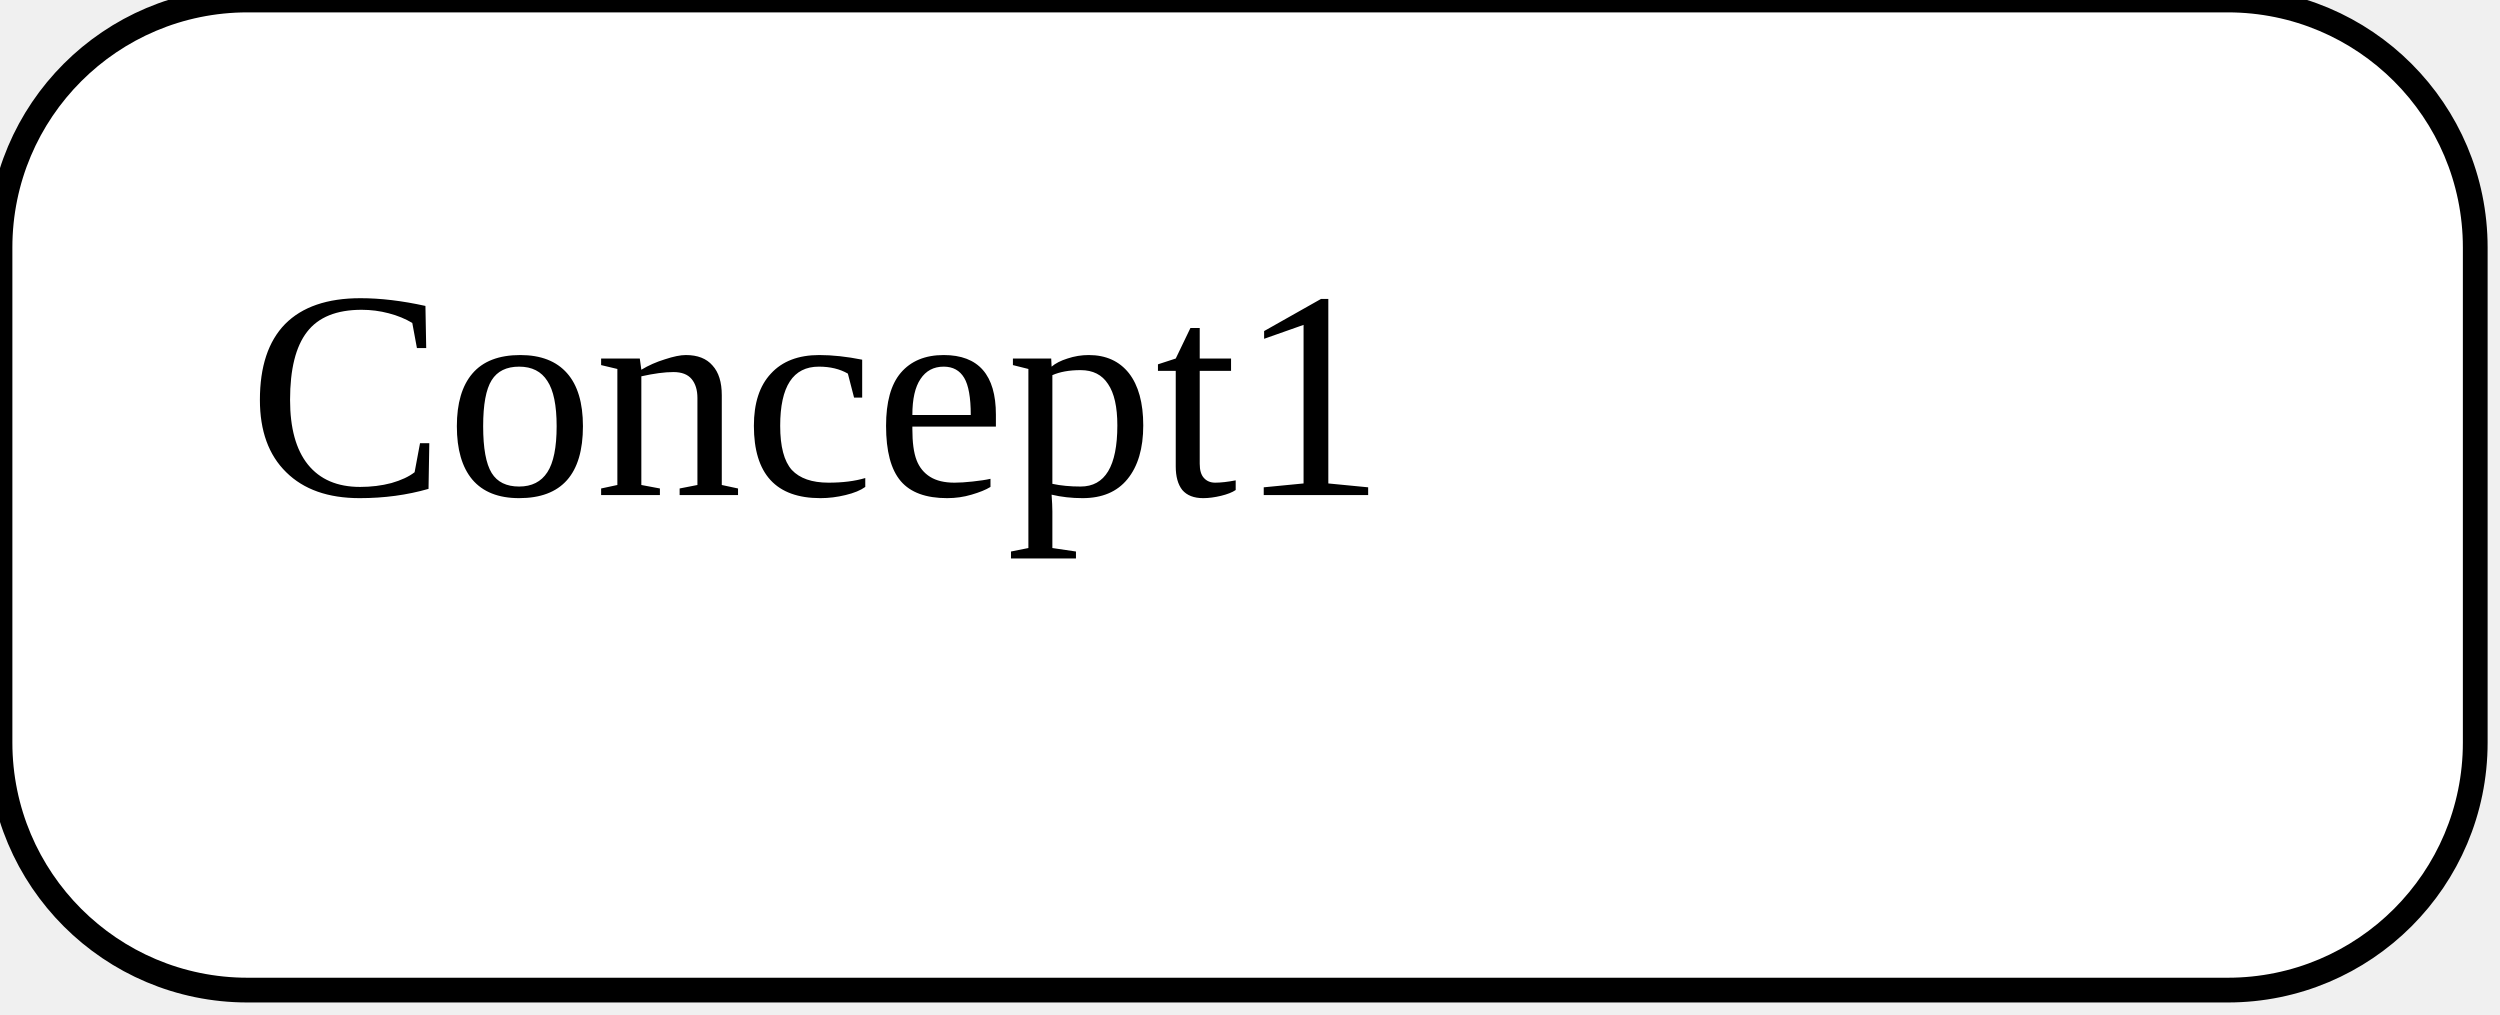
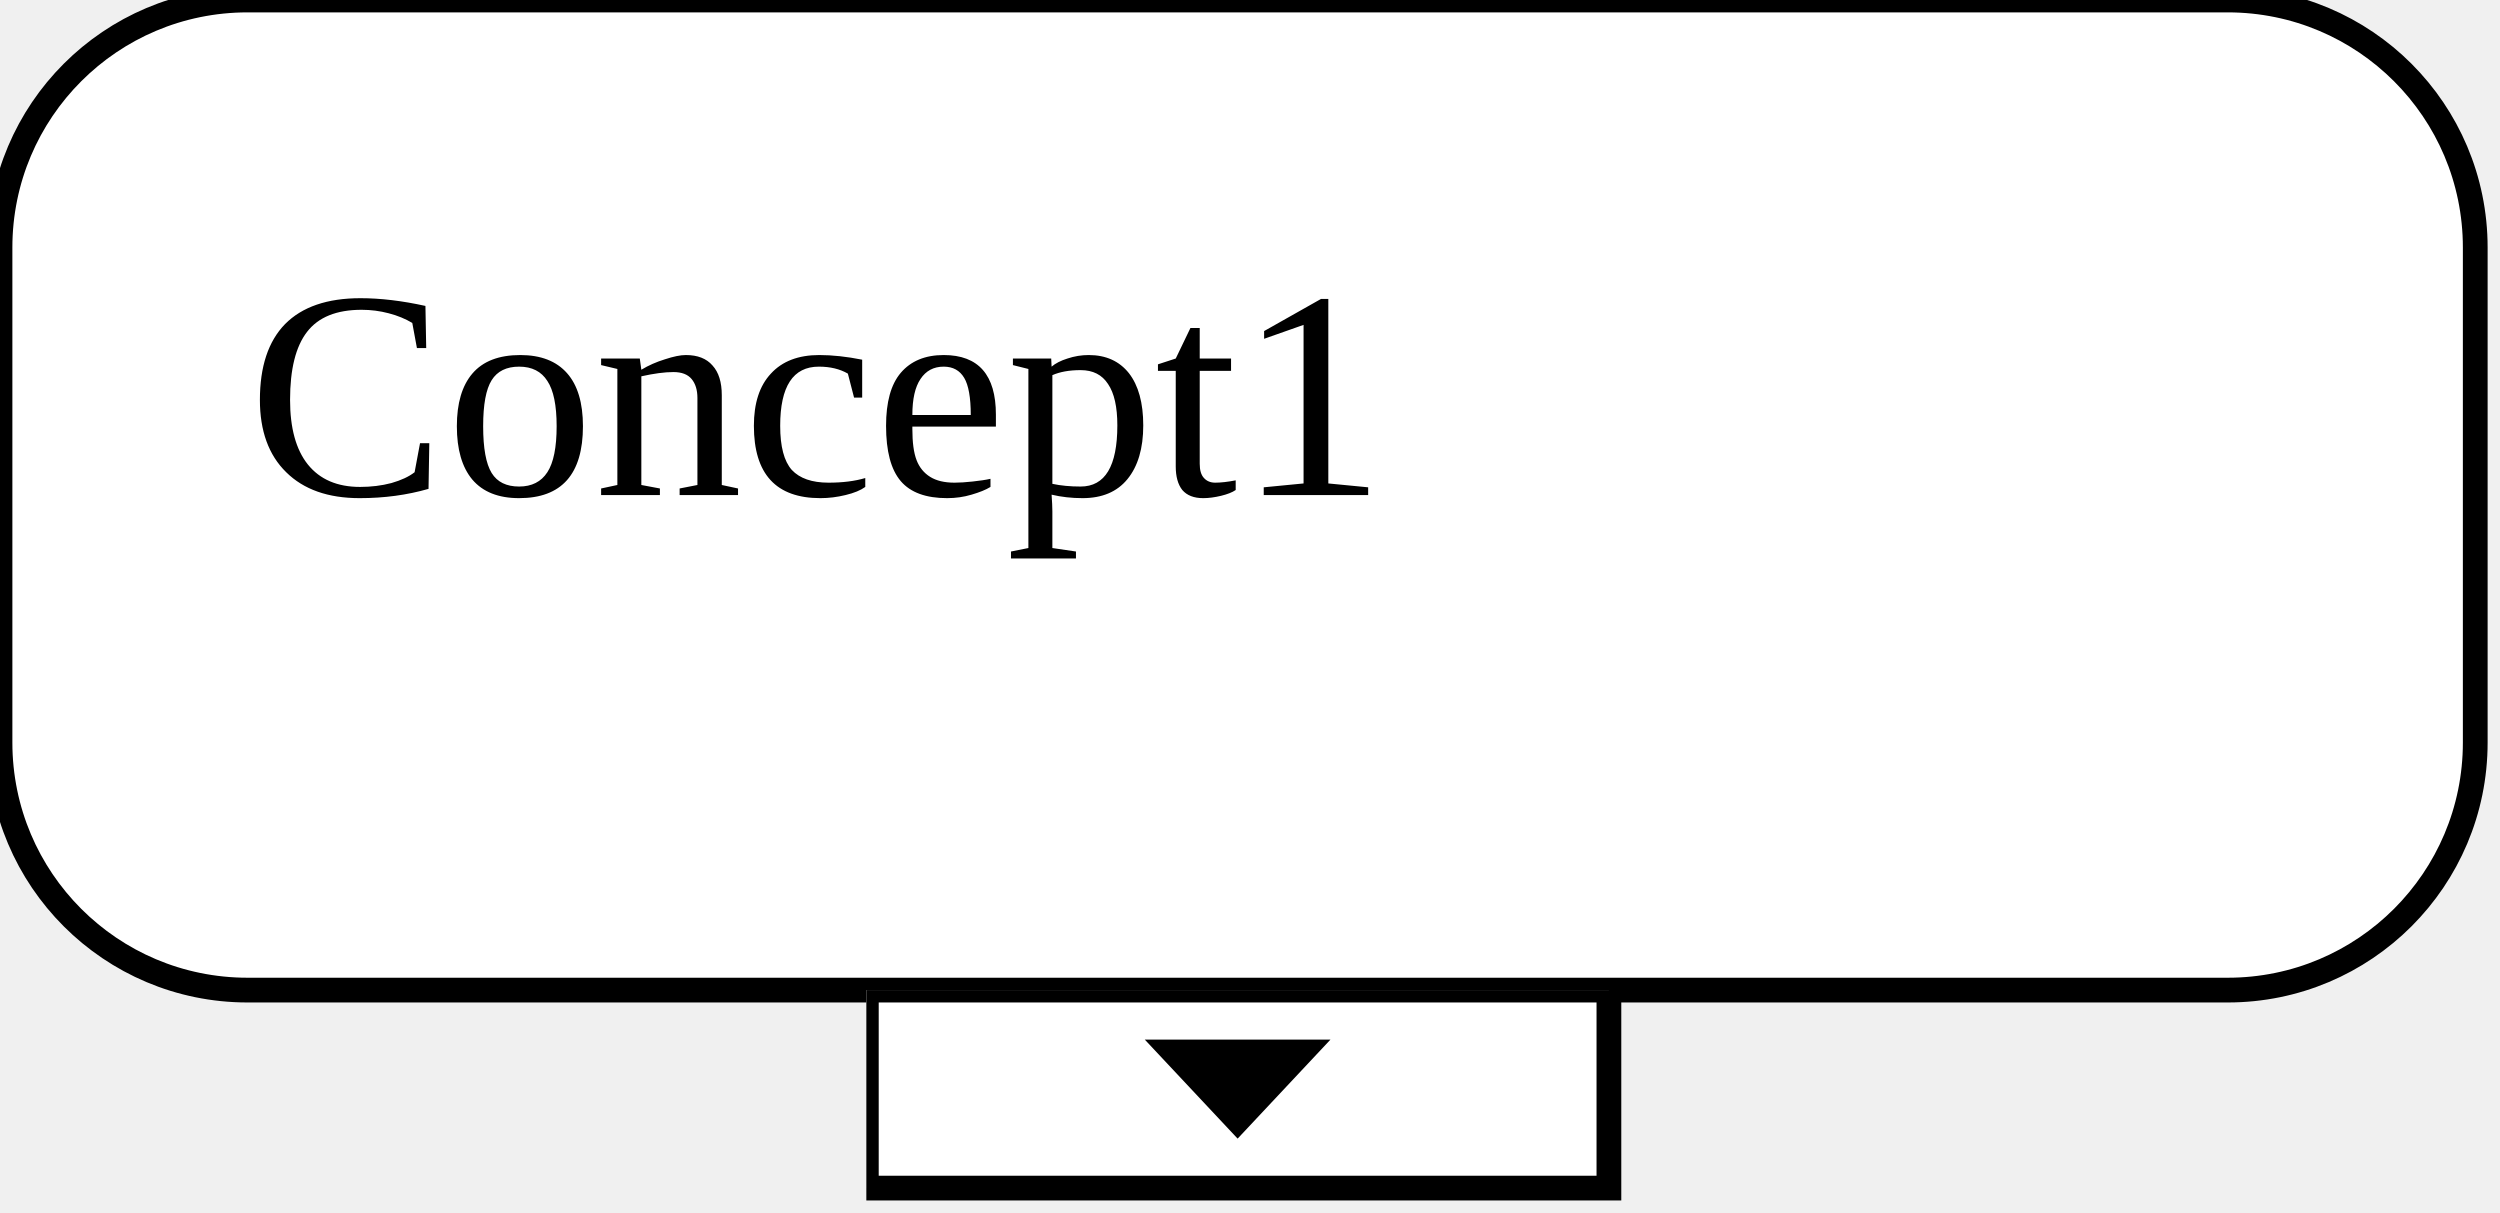
<svg xmlns="http://www.w3.org/2000/svg" version="1.1">
  <svg id="n1" x="0.0" y="0.0">
-     <rect fill="white" stroke="black" rx="10.0" ry="10.0" width="100.0" height="40.0" x="0.0" y="0.0" />
-     <text font-weight="normal" x="10.0" y="20.0">Concept1</text>
+     <svg>
+       <rect fill="white" stroke="black" rx="10.0" ry="10.0" width="100.0" height="40.0" x="0.0" y="0.0" />
+       <text font-weight="normal" x="10.0" y="20.0">Concept1</text>
+     </svg>
+     <svg x="35.0" y="40.0">
+       <rect fill="#FFFFFF" stroke="#000000" width="30.0" height="8.0" x="0.0" y="0.0" />
+       <polygon points="11.25,2.0 18.75,2.0 15.0,6.0 " fill="#000000" />
+     </svg>
  </svg>
</svg>
